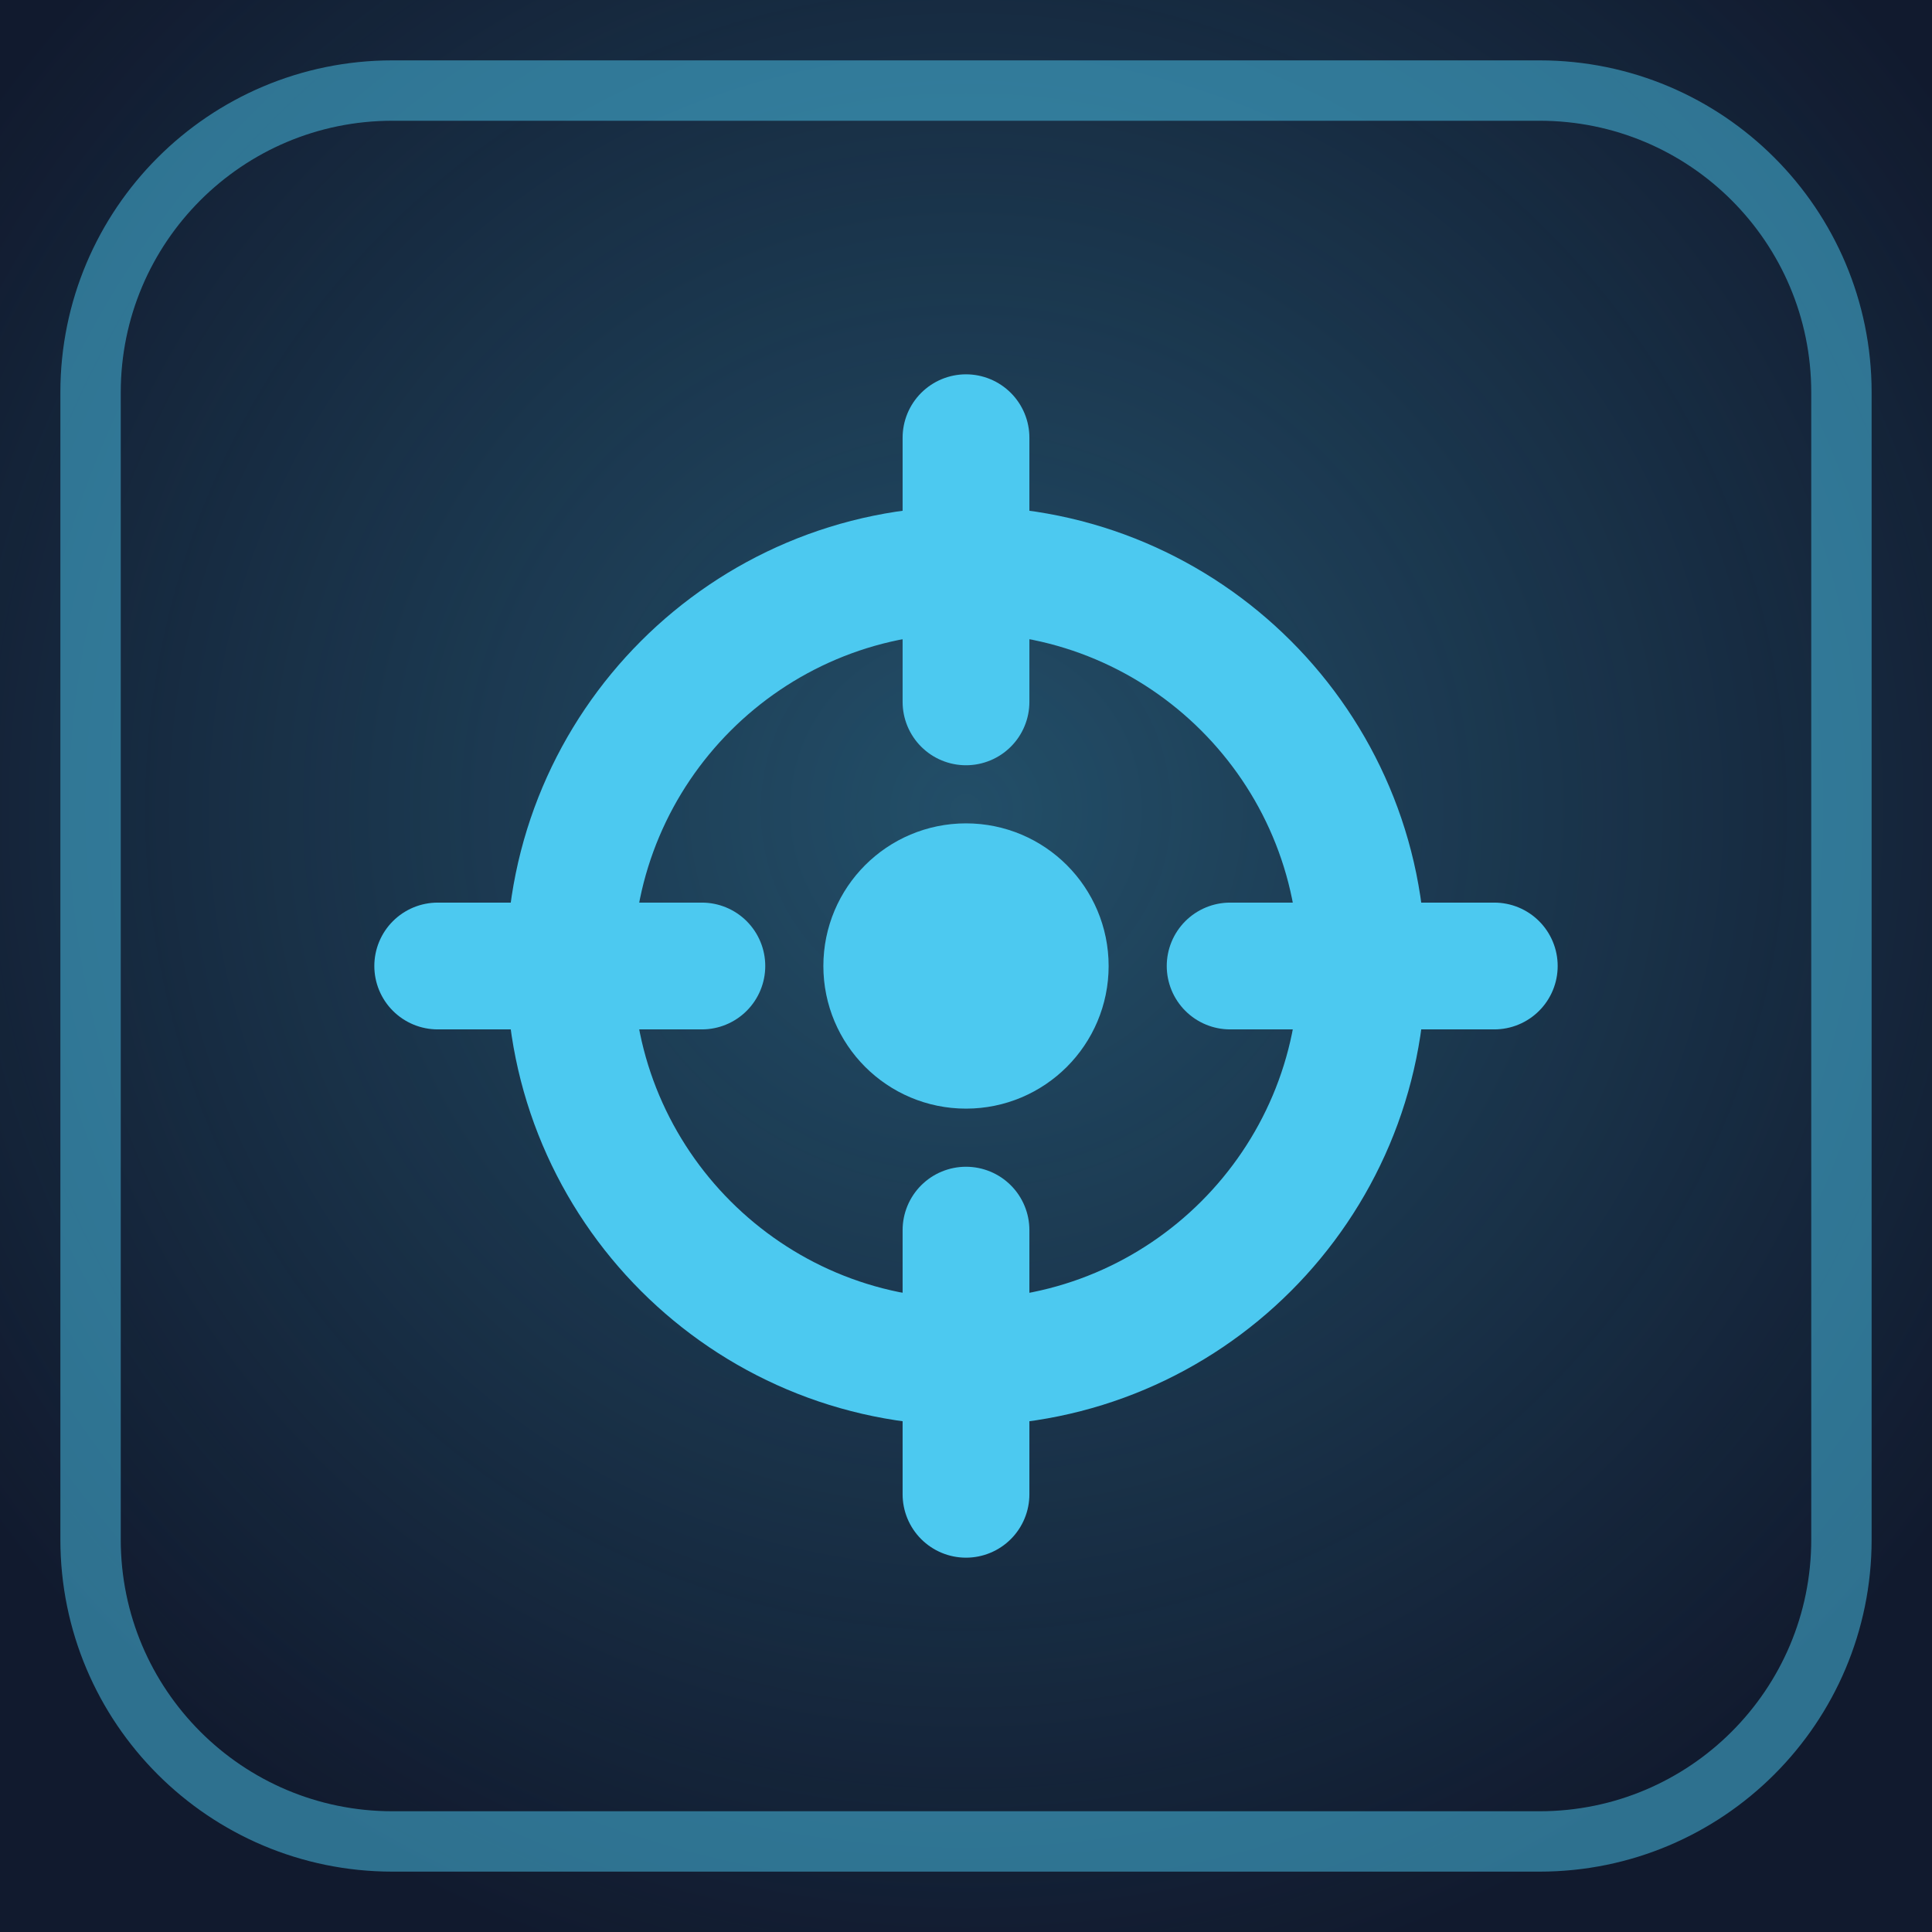
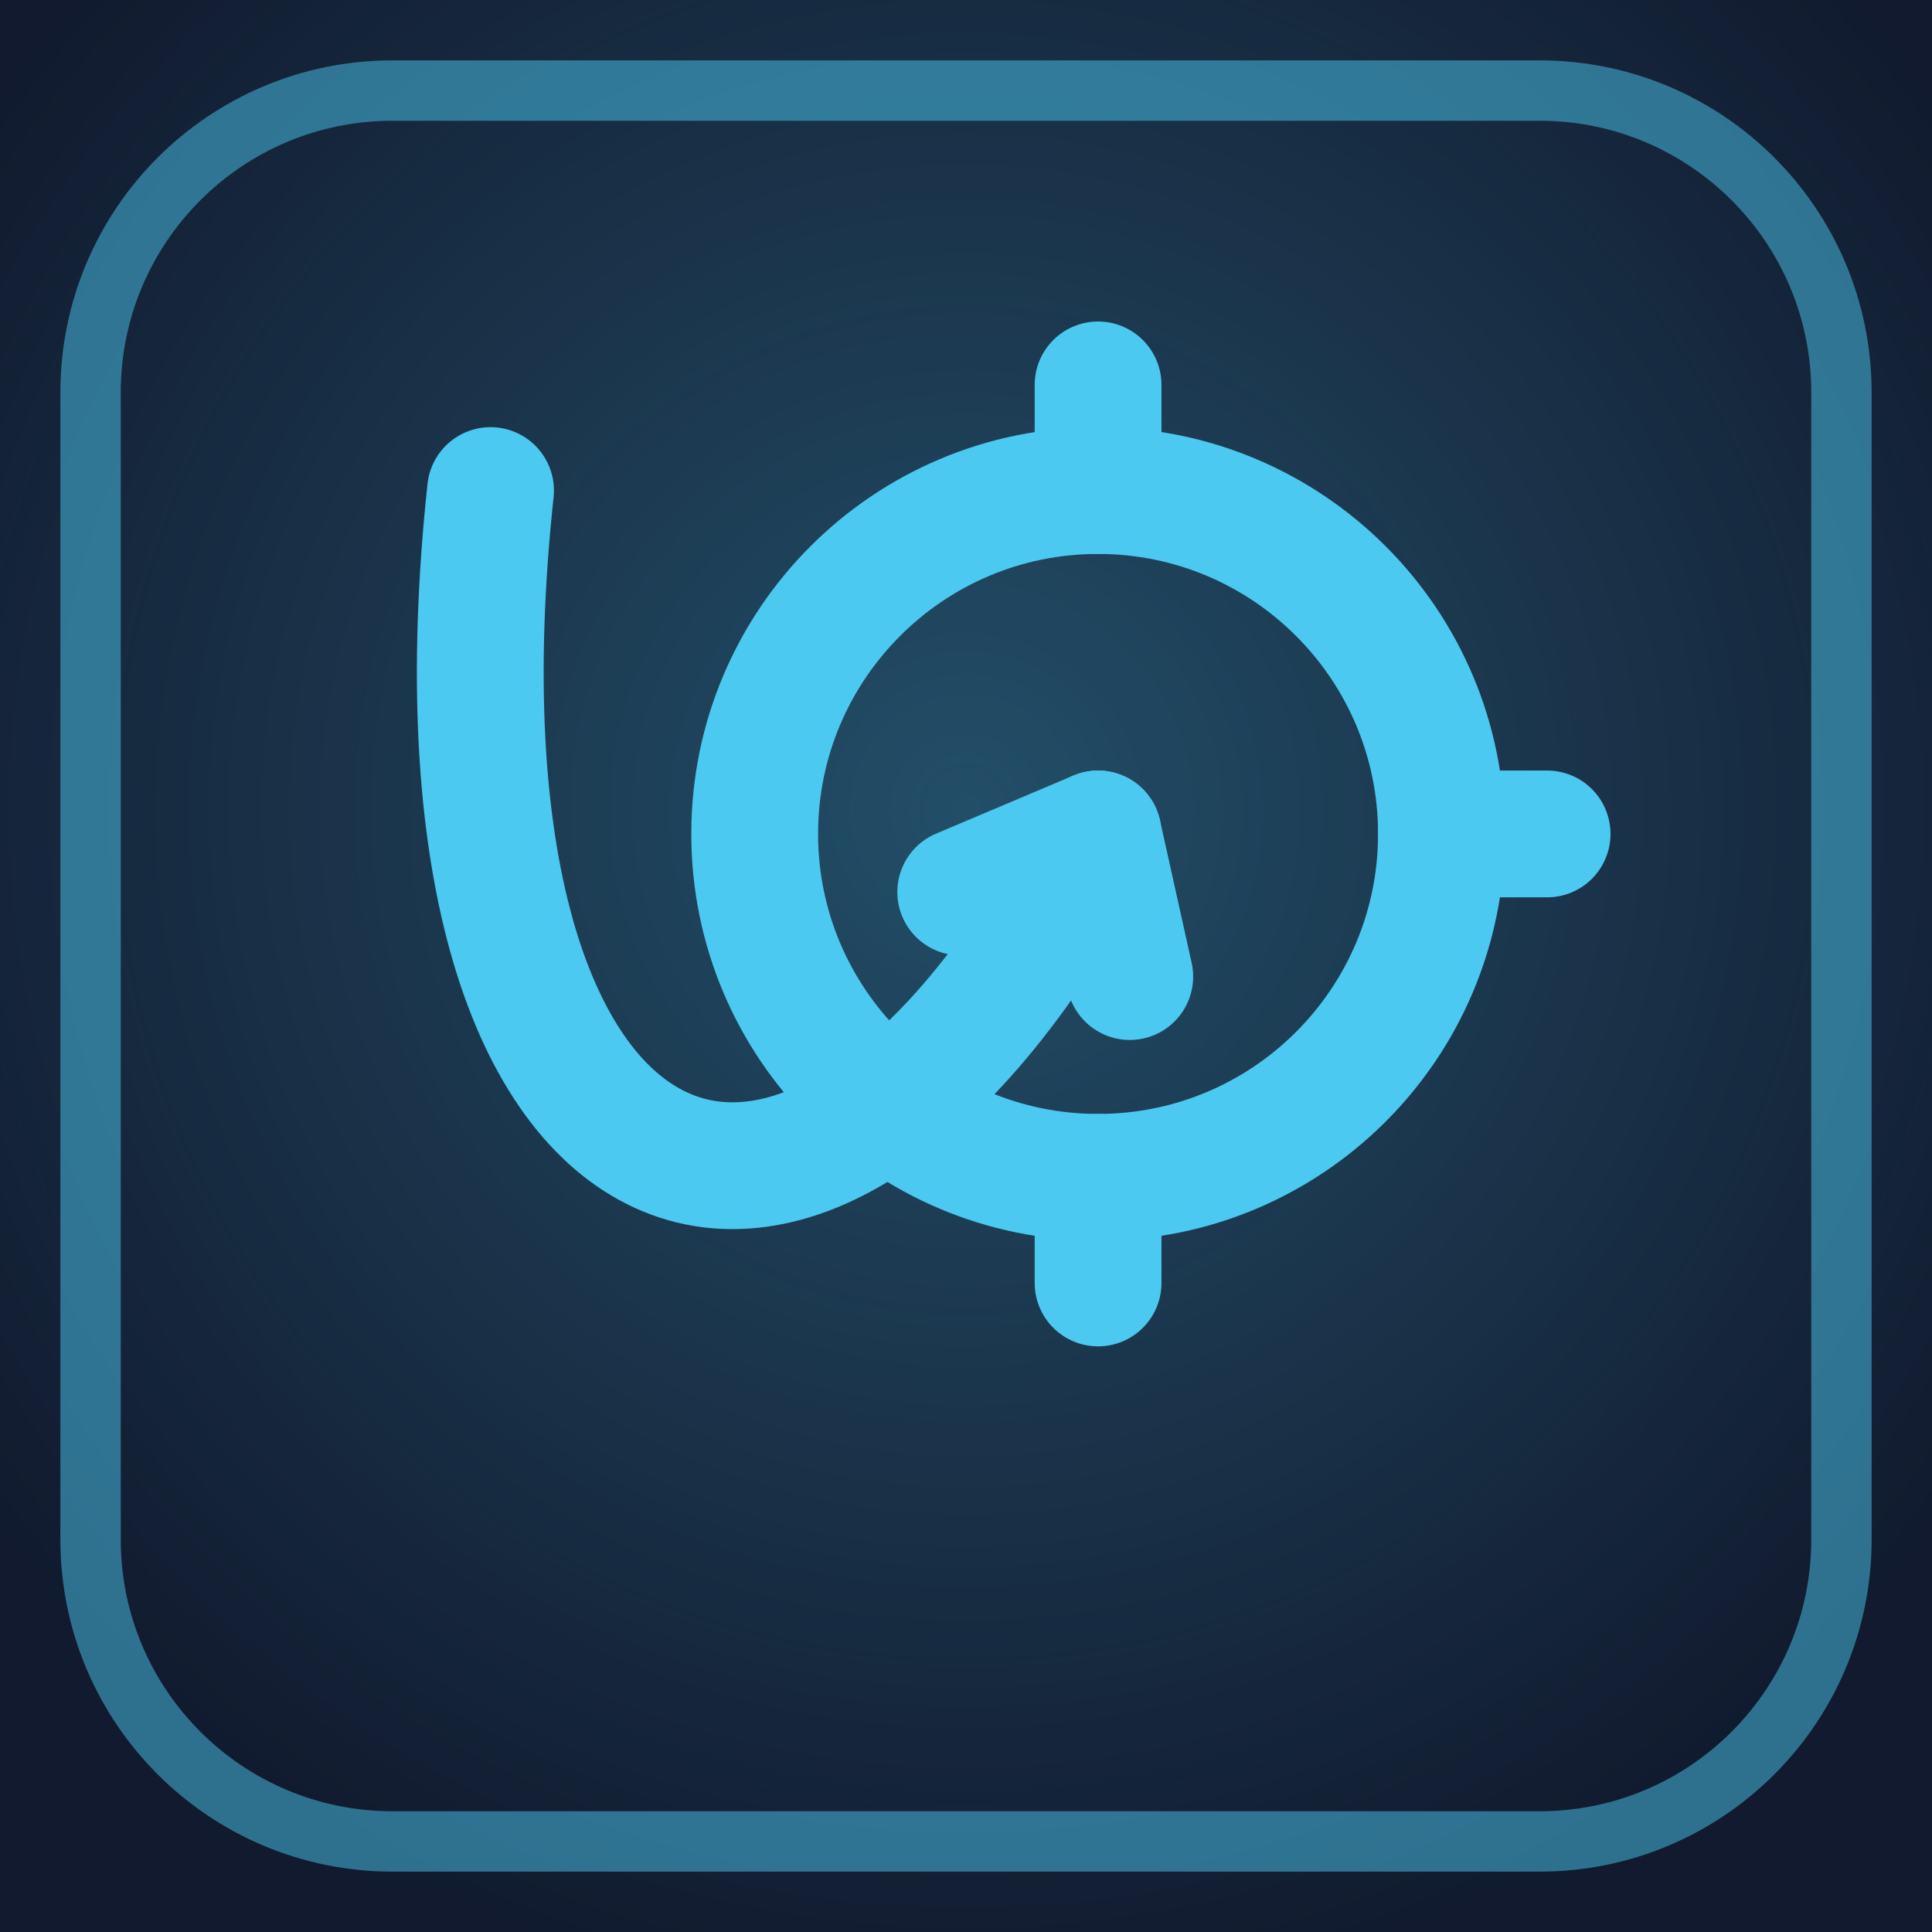
<svg xmlns="http://www.w3.org/2000/svg" viewBox="0 0 64 64" width="256" height="256">
  <defs>
    <radialGradient id="glow" cx="50%" cy="42%" r="62%">
      <stop offset="0" stop-color="#4cc9f0" stop-opacity="0.3" />
      <stop offset="1" stop-color="#4cc9f0" stop-opacity="0" />
    </radialGradient>
  </defs>
  <rect width="64" height="64" fill="#111a2e" />
  <rect width="64" height="64" fill="url(#glow)" />
  <rect x="3" y="3" width="58" height="58" rx="10" fill="none" stroke="#4cc9f0" stroke-opacity="0.5" stroke-width="2" />
  <g transform="translate(11 11) scale(1.75)" color="#4cc9f0" fill="none" stroke="currentColor" stroke-width="2.4" stroke-linecap="round" stroke-linejoin="round">
-     <circle cx="12" cy="12" r="7.5" />
-     <path d="M12 2v5M12 17v5M2 12h5M17 12h5" />
-     <circle cx="12" cy="12" r="1.5" fill="currentColor" />
+     <circle cx="14.5" cy="9.5" r="6.5" />
+     <path d="M14.5 1v2M14.5 16v2M23 9.5h-2" />
+     <path d="M3 3C1.5 17 9 20 14.5 9.5" />
+     <path d="M11.9 10.6l2.6-1.1.6 2.7" />
  </g>
</svg>
